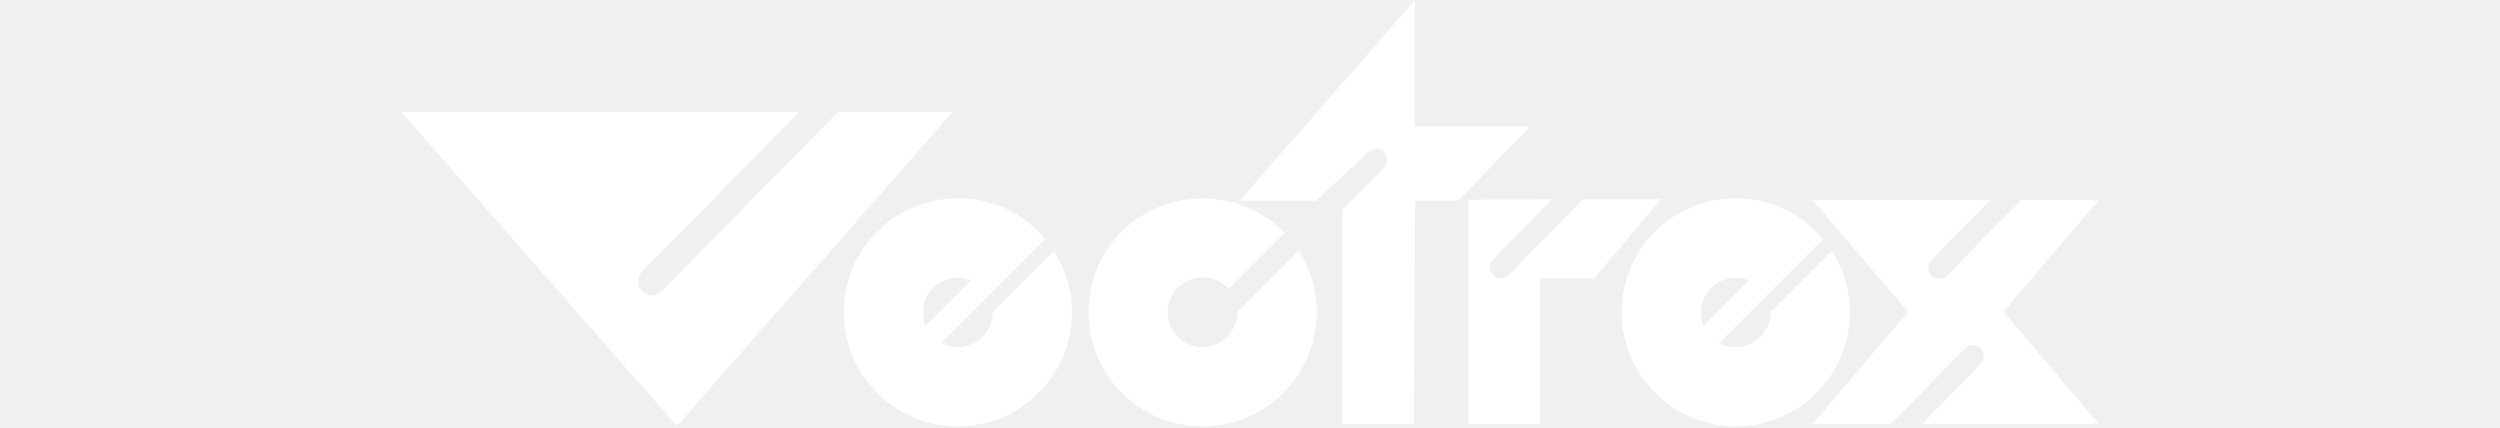
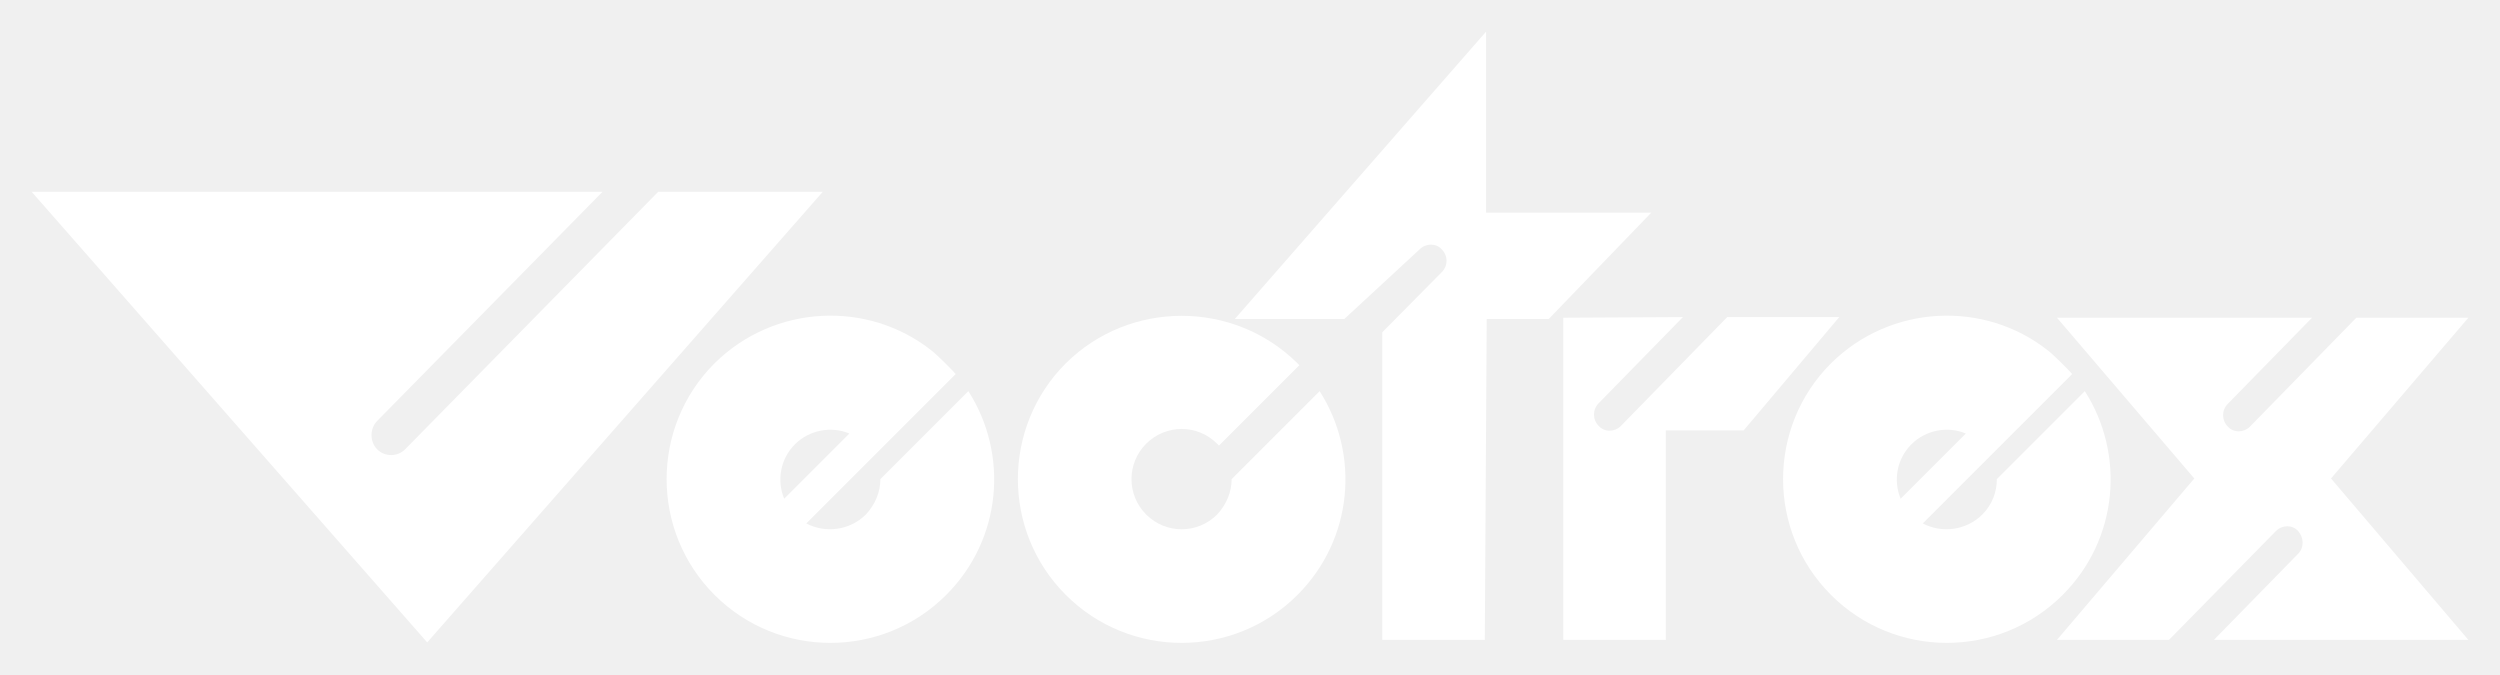
- <svg xmlns="http://www.w3.org/2000/svg" version="1.0" id="Ebene_1" x="0px" y="0px" width="566.9px" height="96.9px" viewBox="0 0 566.9 96.9" enable-background="new 0 0 566.9 96.9" xml:space="preserve">
-   <g>
-     <path fill="#FFFFFF" d="M254.4,52.5c-10.1,10.1-10.1,26.5,0,36.6s26.5,10.1,36.6,0c8.8-8.8,9.9-22.2,3.5-32.2l-13.9,13.9   c0,2-0.8,4-2.3,5.6c-3.1,3.1-8.1,3.1-11.2,0s-3.1-8.1,0-11.2s8.1-3.1,11.2,0l0.3,0.3l12.7-12.7l-0.3-0.3   C280.9,42.5,264.5,42.5,254.4,52.5z" />
-     <path fill="#FFFFFF" d="M153.5,96.6L216,25.4h-26l-40,40.7c-1.2,1.2-3.2,1.2-4.4,0s-1.2-3.3,0-4.5l35.6-36.2H91L153.5,96.6z" />
-     <path fill="#FFFFFF" d="M432.7,70.7L411,96.2h17.7L445.6,79c1-1,2.6-1,3.5,0s1,2.6,0,3.6l-13.3,13.6H476l-21.7-25.5L476,45.3h-17.7   l-16.8,17.2c-1,1-2.6,1-3.5,0c-1-1-1-2.6,0-3.6l13.3-13.6H411L432.7,70.7z" />
-     <path fill="#FFFFFF" d="M333,45.3v50.9h16.2V63.1h12.3l15.1-17.9h-17.7l-16.8,17.2c-1,1-2.6,1-3.5,0c-1-1-1-2.6,0-3.6l13.3-13.6   L333,45.3L333,45.3z" />
-     <path fill="#FFFFFF" d="M320.9,45.5h9.8l16.2-16.8h-26.1V0.1l-39.7,45.4h17.3l11.9-11c1-1,2.6-1,3.5,0c1,1,1,2.6,0,3.6l-9.4,9.5   v48.6h16.2L320.9,45.5L320.9,45.5z" />
-     <path fill="#FFFFFF" d="M198.9,52.5c-10.1,10.1-10.1,26.5,0,36.6s26.5,10.1,36.6,0c8.8-8.8,9.9-22.2,3.5-32.2l-13.9,13.9   c0,2-0.8,4-2.3,5.6c-2.5,2.5-6.4,3-9.4,1.4L237,54.2c-0.4-0.5-3-3.1-3.8-3.7C223.1,42.5,208.3,43.2,198.9,52.5z M209.9,73.9   c-1.2-2.9-0.6-6.3,1.7-8.6c2.3-2.3,5.8-2.9,8.6-1.7L209.9,73.9z" />
-     <path fill="#FFFFFF" d="M375.3,52.5c-10.1,10.1-10.1,26.5,0,36.6s26.5,10.1,36.6,0c8.8-8.8,9.9-22.2,3.5-32.2l-13.9,13.9   c0,2-0.7,4-2.3,5.6c-2.5,2.5-6.4,3-9.4,1.4l23.6-23.6c-0.4-0.5-3-3.1-3.8-3.7C399.5,42.5,384.7,43.2,375.3,52.5z M386.3,73.9   c-1.2-2.9-0.6-6.3,1.7-8.6c2.3-2.3,5.8-2.9,8.6-1.7L386.3,73.9z" />
+ <svg xmlns="http://www.w3.org/2000/svg" xml:space="preserve" enable-background="new 0 0 566.9 96.9" viewBox="0 0 395 106.575" height="106.575" width="395" y="0px" x="0px" id="Ebene_1" version="1.0">
+   <defs id="defs276" />
+   <g transform="translate(-86,4.9)" id="g271">
+     <path style="fill:#ffffff" id="path257" d="m 254.4,52.5 c -10.1,10.1 -10.1,26.5 0,36.6 10.1,10.1 26.5,10.1 36.6,0 8.8,-8.8 9.9,-22.2 3.5,-32.2 l -13.9,13.9 c 0,2 -0.8,4 -2.3,5.6 -3.1,3.1 -8.1,3.1 -11.2,0 -3.1,-3.1 -3.1,-8.1 0,-11.2 3.1,-3.1 8.1,-3.1 11.2,0 l 0.3,0.3 12.7,-12.7 -0.3,-0.3 c -10.1,-10 -26.5,-10 -36.6,0 z" />
+     <path style="fill:#ffffff" id="path259" d="M 153.5,96.6 216,25.4 h -26 l -40,40.7 c -1.2,1.2 -3.2,1.2 -4.4,0 -1.2,-1.2 -1.2,-3.3 0,-4.5 L 181.2,25.4 H 91 Z" />
+     <path style="fill:#ffffff" id="path261" d="M 432.7,70.7 411,96.2 h 17.7 L 445.6,79 c 1,-1 2.6,-1 3.5,0 0.9,1 1,2.6 0,3.6 L 435.8,96.2 H 476 L 454.3,70.7 476,45.3 h -17.7 l -16.8,17.2 c -1,1 -2.6,1 -3.5,0 -1,-1 -1,-2.6 0,-3.6 L 451.3,45.3 H 411 Z" />
+     <path style="fill:#ffffff" id="path263" d="m 333,45.3 v 50.9 h 16.2 V 63.1 h 12.3 l 15.1,-17.9 h -17.7 l -16.8,17.2 c -1,1 -2.6,1 -3.5,0 -1,-1 -1,-2.6 0,-3.6 l 13.3,-13.6 z" />
+     <path style="fill:#ffffff" id="path265" d="m 320.9,45.5 h 9.8 L 346.9,28.7 H 320.8 V 0.1 l -39.7,45.4 h 17.3 l 11.9,-11 c 1,-1 2.6,-1 3.5,0 1,1 1,2.6 0,3.6 l -9.4,9.5 v 48.6 h 16.2 z" />
+     <path style="fill:#ffffff" id="path267" d="m 198.9,52.5 c -10.1,10.1 -10.1,26.5 0,36.6 10.1,10.1 26.5,10.1 36.6,0 8.8,-8.8 9.9,-22.2 3.5,-32.2 l -13.9,13.9 c 0,2 -0.8,4 -2.3,5.6 -2.5,2.5 -6.4,3 -9.4,1.4 L 237,54.2 c -0.4,-0.5 -3,-3.1 -3.8,-3.7 -10.1,-8 -24.9,-7.3 -34.3,2 z m 11,21.4 c -1.2,-2.9 -0.6,-6.3 1.7,-8.6 2.3,-2.3 5.8,-2.9 8.6,-1.7 z" />
+     <path style="fill:#ffffff" id="path269" d="m 375.3,52.5 c -10.1,10.1 -10.1,26.5 0,36.6 10.1,10.1 26.5,10.1 36.6,0 8.8,-8.8 9.9,-22.2 3.5,-32.2 l -13.9,13.9 c 0,2 -0.7,4 -2.3,5.6 -2.5,2.5 -6.4,3 -9.4,1.4 l 23.6,-23.6 c -0.4,-0.5 -3,-3.1 -3.8,-3.7 -10.1,-8 -24.9,-7.3 -34.3,2 z m 11,21.4 c -1.2,-2.9 -0.6,-6.3 1.7,-8.6 2.3,-2.3 5.8,-2.9 8.6,-1.7 z" />
  </g>
</svg>
